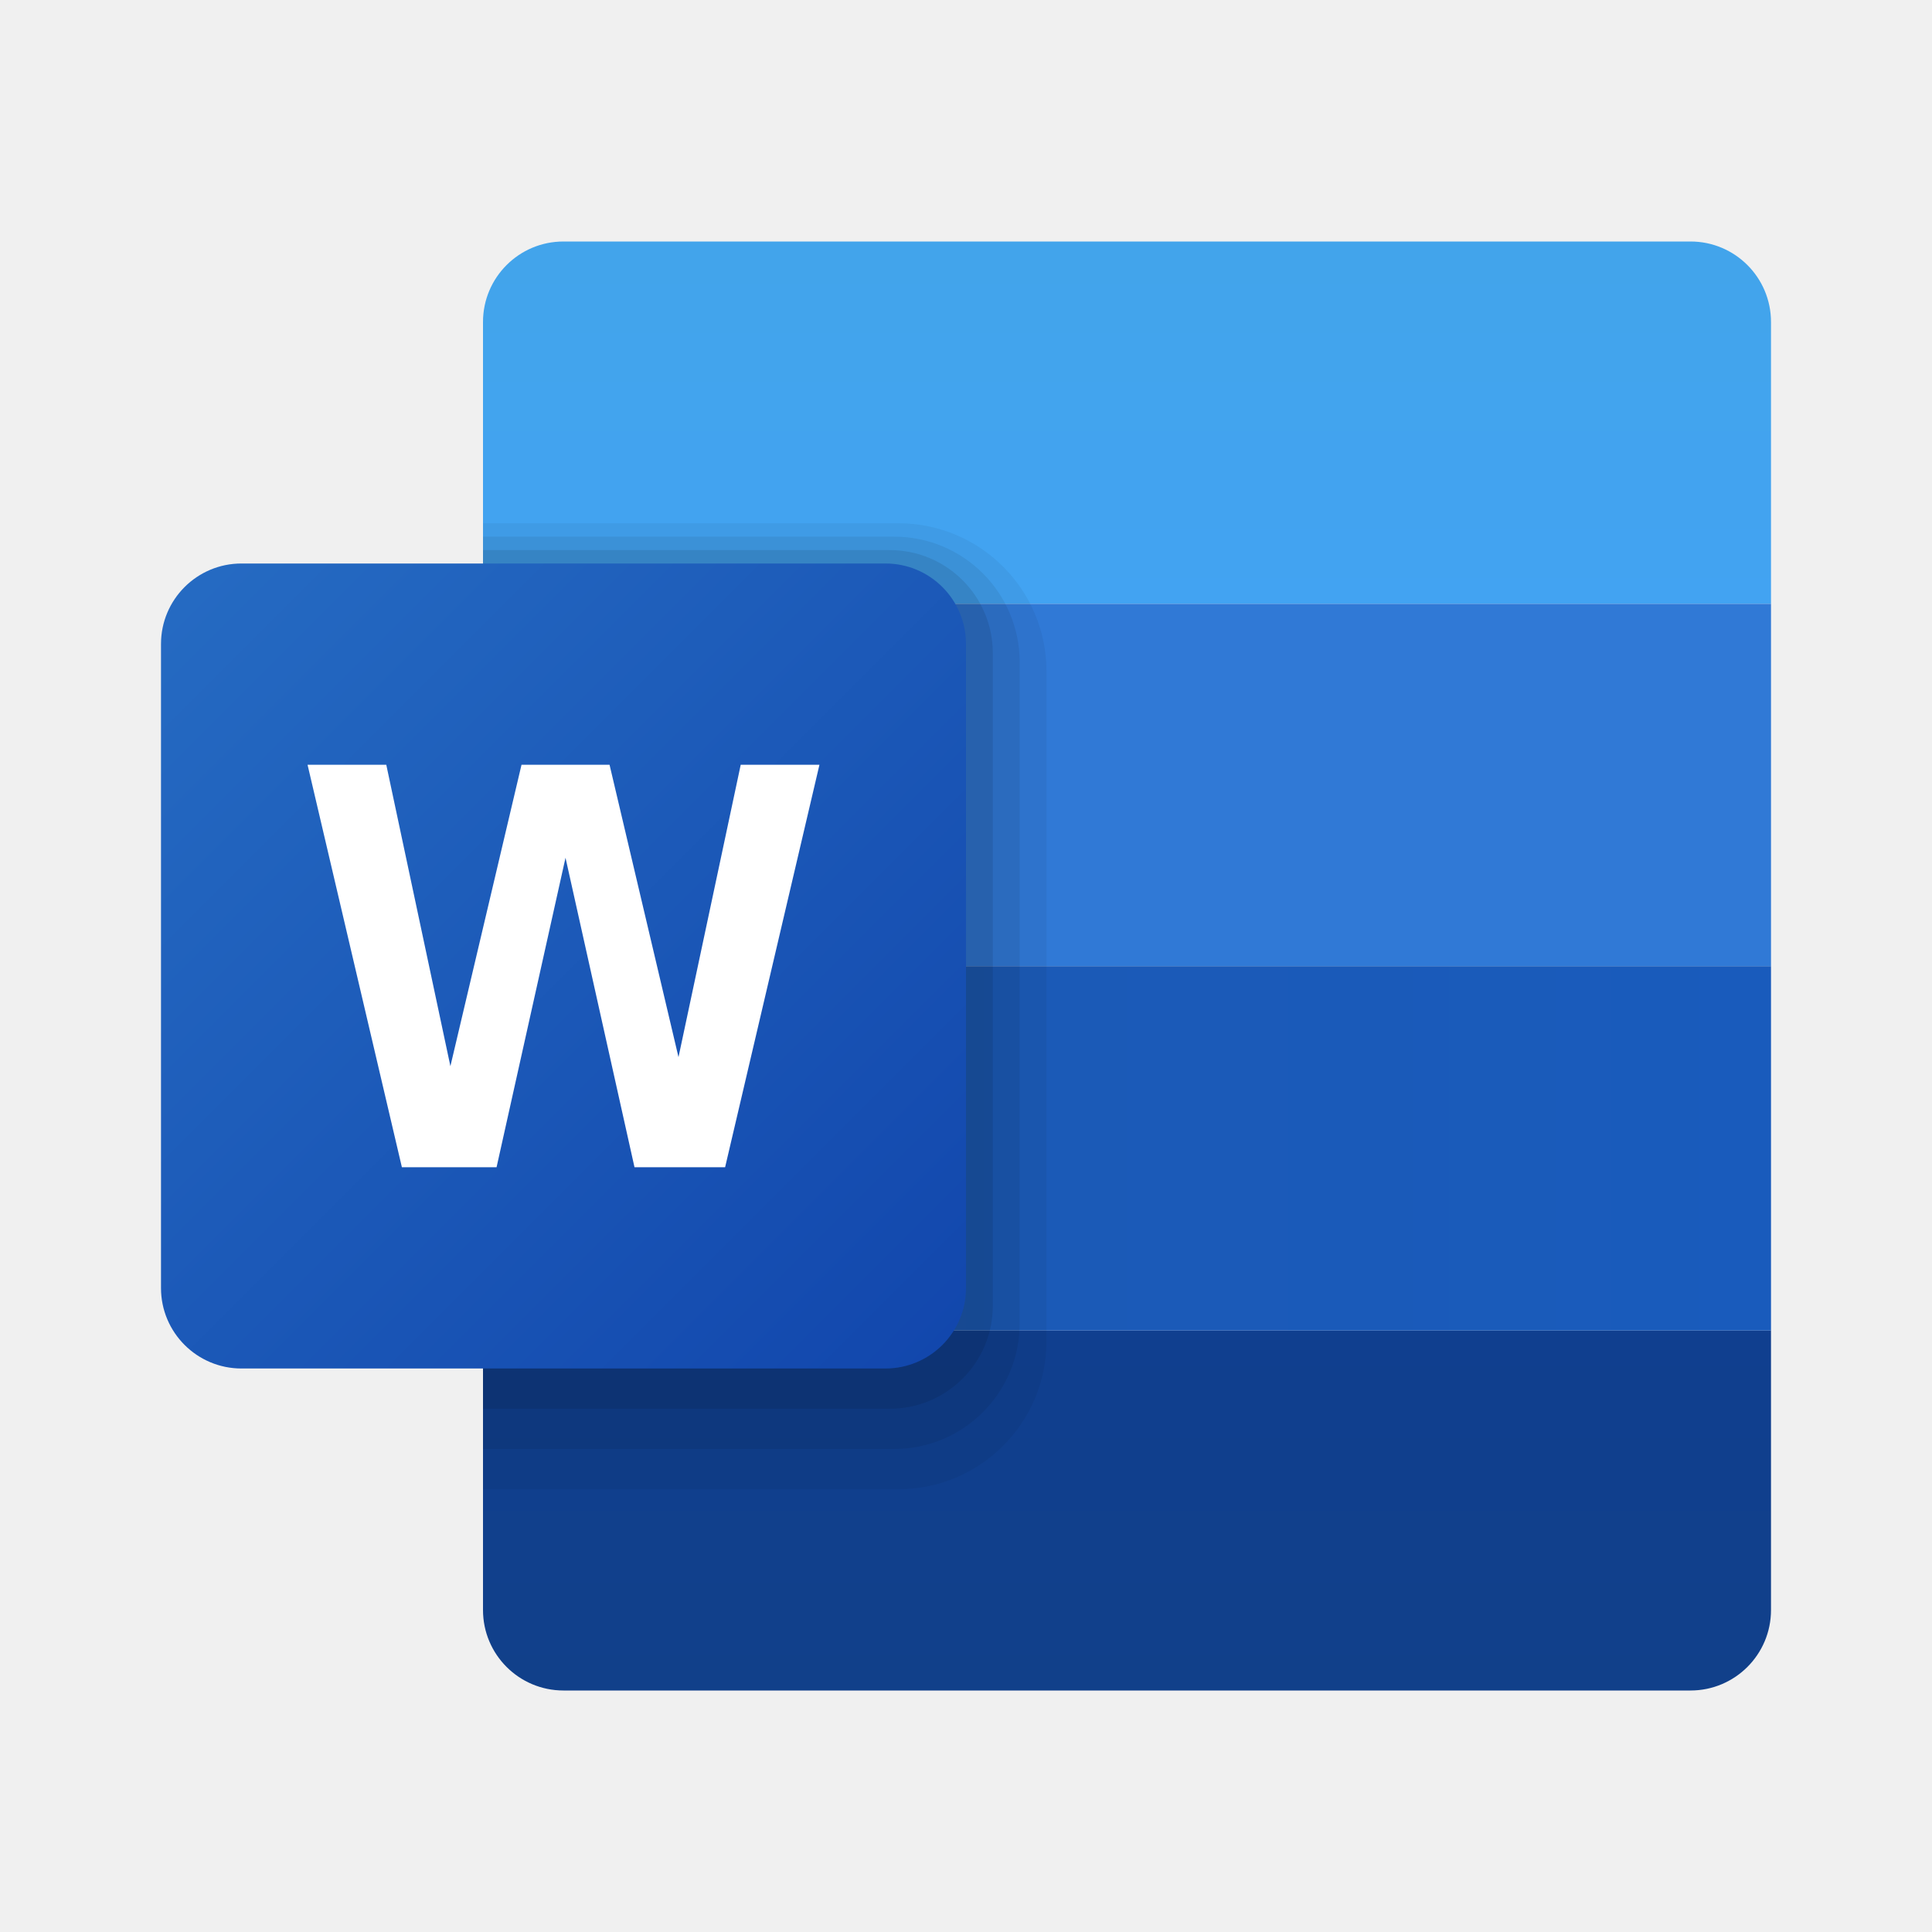
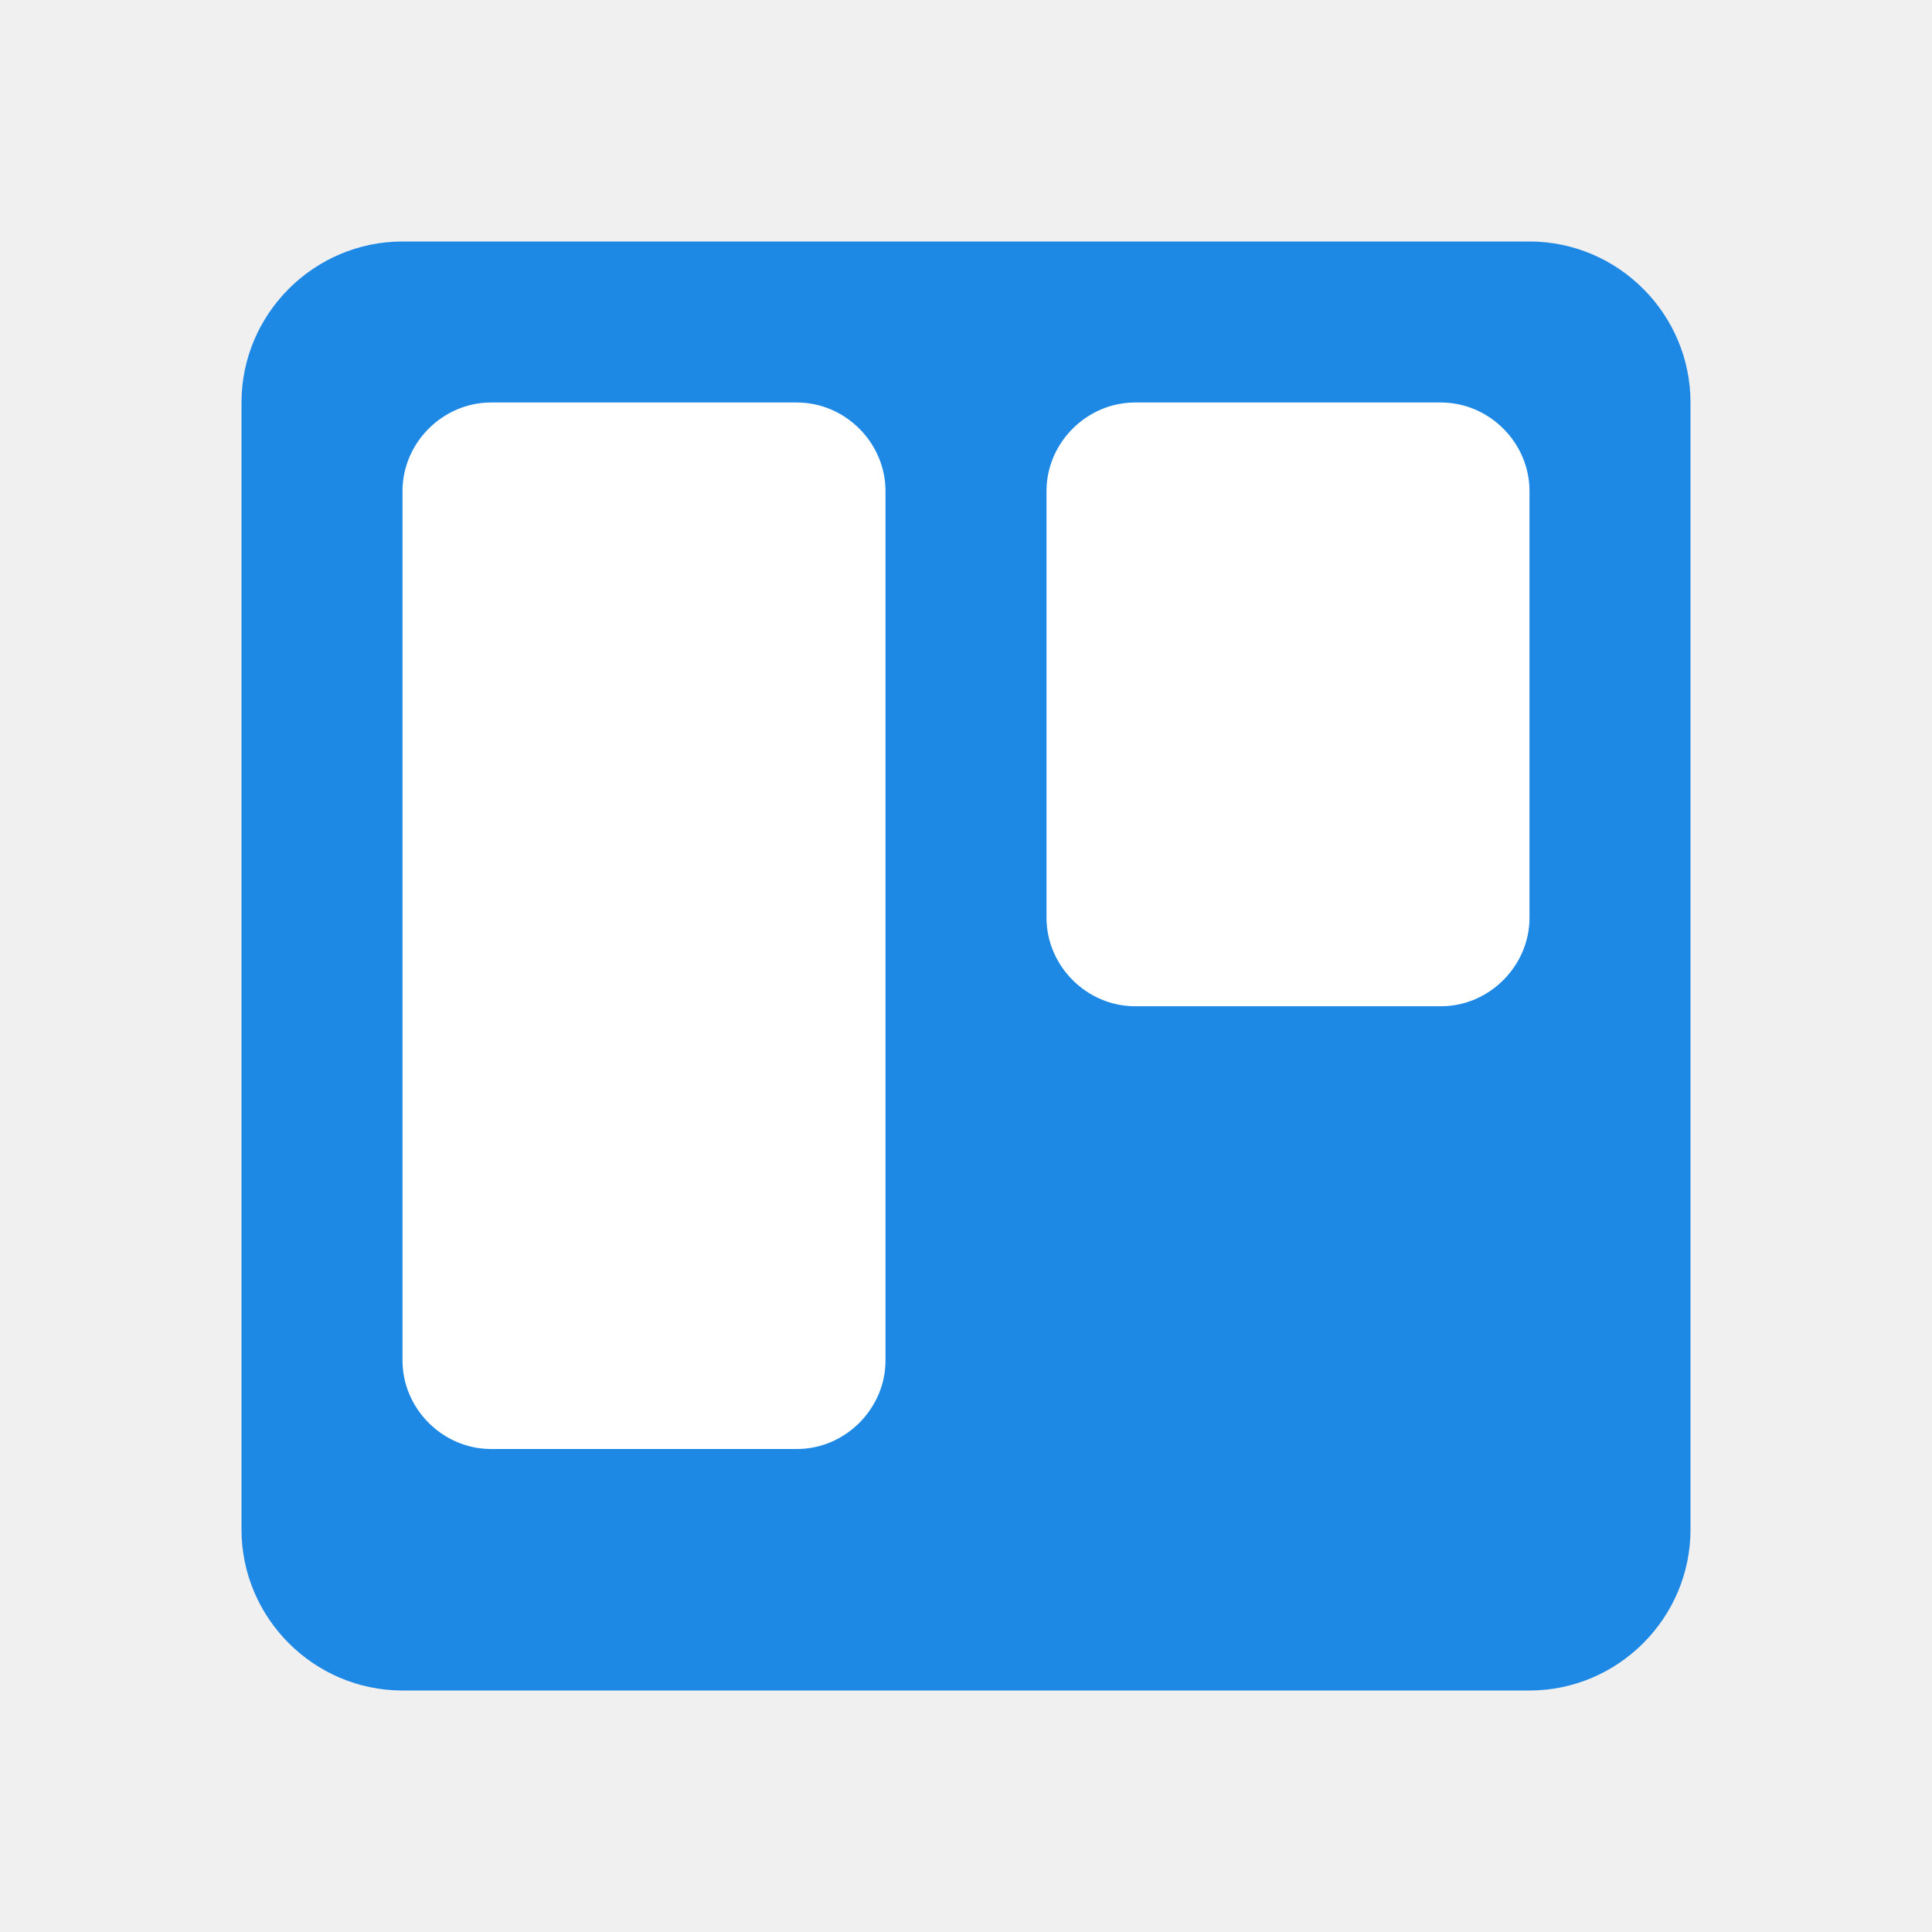
<svg xmlns="http://www.w3.org/2000/svg" viewBox="0 0 48 48" width="48px" height="48px">
-   <linearGradient id="Q7XamDf1hnh~bz~vAO7C6a" x1="28" x2="28" y1="14.966" y2="6.45" gradientUnits="userSpaceOnUse">
-     <stop offset="0" stop-color="#42a3f2" />
-     <stop offset="1" stop-color="#42a4eb" />
-   </linearGradient>
-   <path fill="url(#Q7XamDf1hnh~bz~vAO7C6a)" d="M42,6H14c-1.105,0-2,0.895-2,2v7.003h32V8C44,6.895,43.105,6,42,6z" />
-   <linearGradient id="Q7XamDf1hnh~bz~vAO7C6b" x1="28" x2="28" y1="42" y2="33.054" gradientUnits="userSpaceOnUse">
-     <stop offset="0" stop-color="#11408a" />
-     <stop offset="1" stop-color="#103f8f" />
-   </linearGradient>
-   <path fill="url(#Q7XamDf1hnh~bz~vAO7C6b)" d="M12,33.054V40c0,1.105,0.895,2,2,2h28c1.105,0,2-0.895,2-2v-6.946H12z" />
-   <linearGradient id="Q7XamDf1hnh~bz~vAO7C6c" x1="28" x2="28" y1="-15.46" y2="-15.521" gradientUnits="userSpaceOnUse">
-     <stop offset="0" stop-color="#3079d6" />
-     <stop offset="1" stop-color="#297cd2" />
-   </linearGradient>
-   <path fill="url(#Q7XamDf1hnh~bz~vAO7C6c)" d="M12,15.003h32v9.002H12V15.003z" />
-   <linearGradient id="Q7XamDf1hnh~bz~vAO7C6d" x1="12" x2="44" y1="28.53" y2="28.53" gradientUnits="userSpaceOnUse">
-     <stop offset="0" stop-color="#1d59b3" />
-     <stop offset="1" stop-color="#195bbc" />
-   </linearGradient>
-   <path fill="url(#Q7XamDf1hnh~bz~vAO7C6d)" d="M12,24.005h32v9.05H12V24.005z" />
-   <path d="M22.319,13H12v24h10.319C24.352,37,26,35.352,26,33.319V16.681C26,14.648,24.352,13,22.319,13z" opacity=".05" />
-   <path d="M22.213,36H12V13.333h10.213c1.724,0,3.121,1.397,3.121,3.121v16.425 C25.333,34.603,23.936,36,22.213,36z" opacity=".07" />
-   <path d="M22.106,35H12V13.667h10.106c1.414,0,2.56,1.146,2.56,2.56V32.44C24.667,33.854,23.52,35,22.106,35z" opacity=".09" />
-   <linearGradient id="Q7XamDf1hnh~bz~vAO7C6e" x1="4.744" x2="23.494" y1="14.744" y2="33.493" gradientUnits="userSpaceOnUse">
-     <stop offset="0" stop-color="#256ac2" />
-     <stop offset="1" stop-color="#1247ad" />
-   </linearGradient>
-   <path fill="url(#Q7XamDf1hnh~bz~vAO7C6e)" d="M22,34H6c-1.105,0-2-0.895-2-2V16c0-1.105,0.895-2,2-2h16c1.105,0,2,0.895,2,2v16 C24,33.105,23.105,34,22,34z" />
-   <path fill="#fff" d="M18.403,19l-1.546,7.264L15.144,19h-2.187l-1.767,7.489L9.597,19H7.641l2.344,10h2.352l1.713-7.689 L15.764,29h2.251l2.344-10H18.403z" />
+   <path fill="#1E88E5" d="M6,10c0-2.2,1.8-4,4-4h28c2.2,0,4,1.8,4,4v28c0,2.2-1.8,4-4,4H10c-2.2,0-4-1.8-4-4V10z" />
+   <path fill="#FFF" d="M10,12.2c0-1.2,1-2.2,2.2-2.2h7.6c1.2,0,2.2,1,2.2,2.2v21.6c0,1.2-1,2.2-2.2,2.2h-7.6C11,36,10,35,10,33.8V12.2z M26,22.8c0,1.2,1,2.2,2.2,2.2h7.6c1.2,0,2.2-1,2.2-2.2V12.2c0-1.2-1-2.2-2.2-2.2h-7.6C27,10,26,11,26,12.2V22.8z" />
</svg>
